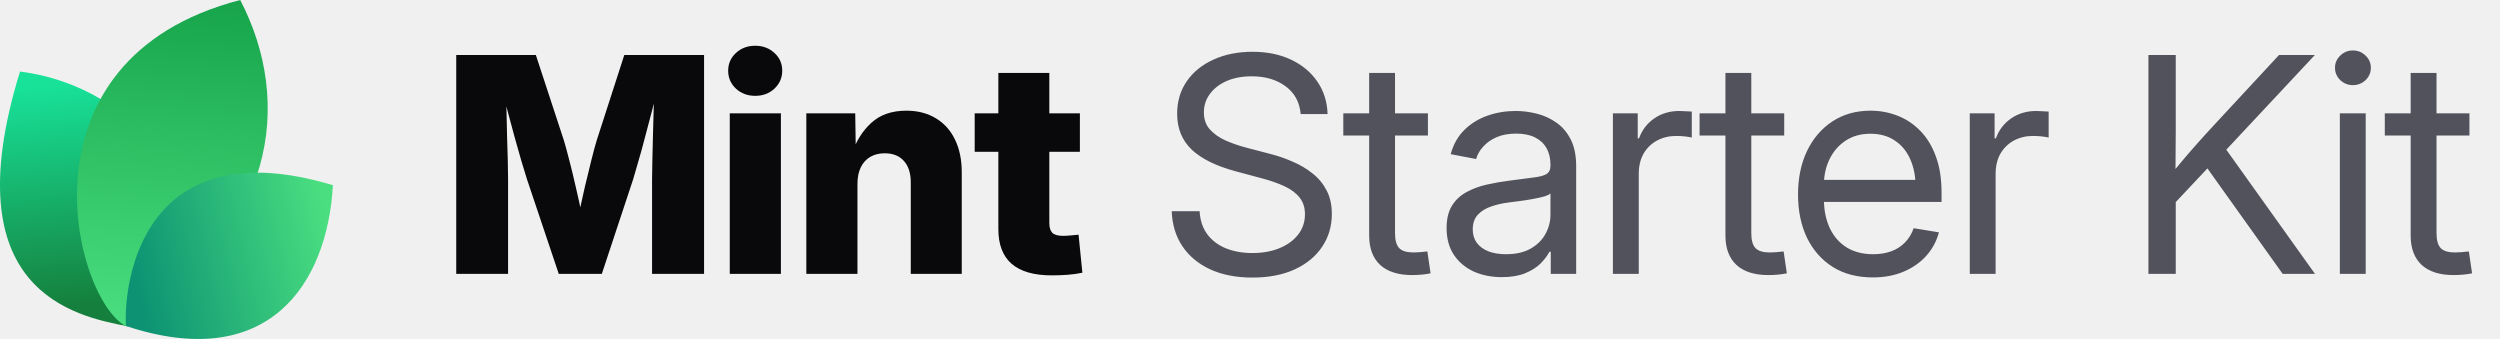
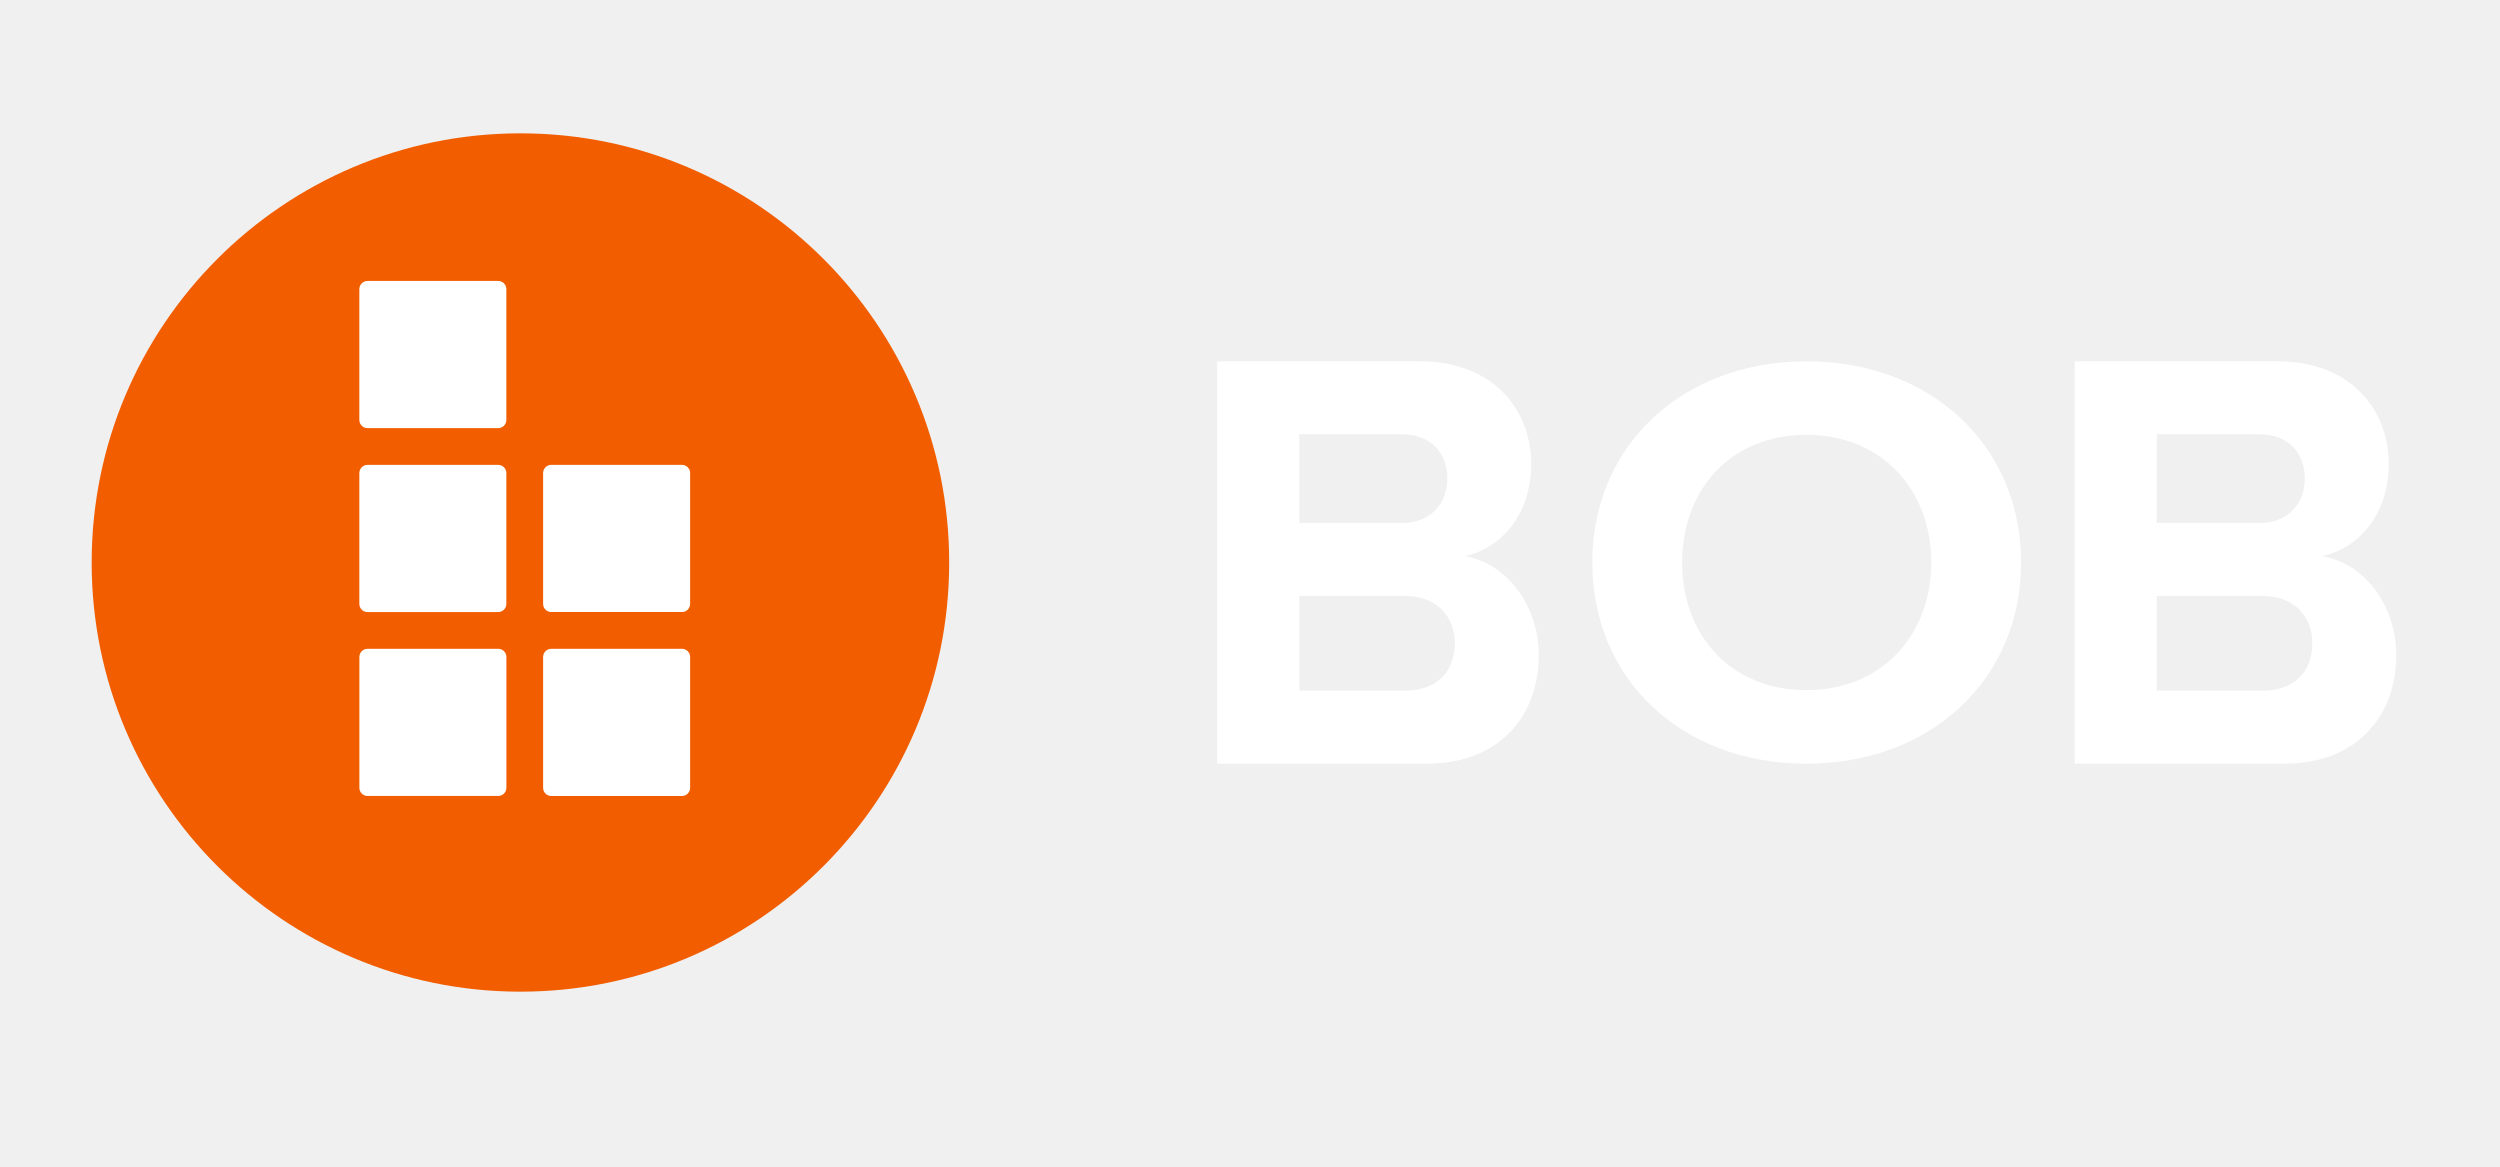
- <svg xmlns="http://www.w3.org/2000/svg" width="177" height="24" viewBox="0 0 177 24" fill="none">
-   <path d="M9.061 23.108C5.268 22.377 -3.391 20.627 1.417 5.064C9.634 6.099 16.973 14.064 9.061 23.108Z" fill="url(#paint0_linear_17557_2020)" />
-   <path d="M8.919 23.094C5.276 21.222 0.784 4.209 17.007 0C20.757 7.193 19.621 16.545 8.919 23.094Z" fill="url(#paint1_linear_17557_2020)" />
-   <path d="M8.914 23.079C8.735 19.882 10.159 9.085 23.57 13.111C23.181 20.123 18.984 26.418 8.914 23.079Z" fill="url(#paint2_linear_17557_2020)" />
-   <path d="M32.301 19.392V3.894H37.938L39.925 9.948C40.036 10.315 40.164 10.787 40.31 11.362C40.462 11.938 40.611 12.552 40.757 13.204C40.91 13.855 41.048 14.483 41.173 15.086C41.305 15.682 41.412 16.192 41.495 16.615H40.695C40.771 16.192 40.871 15.682 40.996 15.086C41.128 14.49 41.267 13.866 41.412 13.214C41.565 12.562 41.714 11.948 41.86 11.373C42.005 10.79 42.133 10.315 42.244 9.948L44.2 3.894H49.848V19.392H46.166V12.704C46.166 12.357 46.173 11.917 46.187 11.383C46.2 10.849 46.214 10.27 46.228 9.646C46.249 9.022 46.266 8.391 46.28 7.753C46.301 7.115 46.311 6.519 46.311 5.964H46.623C46.485 6.561 46.332 7.181 46.166 7.826C45.999 8.471 45.833 9.102 45.666 9.719C45.507 10.336 45.351 10.901 45.198 11.414C45.053 11.928 44.928 12.357 44.824 12.704L42.608 19.392H39.561L37.314 12.704C37.203 12.357 37.072 11.928 36.919 11.414C36.773 10.901 36.614 10.34 36.441 9.729C36.274 9.112 36.104 8.481 35.931 7.836C35.764 7.192 35.608 6.567 35.463 5.964H35.827C35.834 6.512 35.844 7.105 35.858 7.743C35.872 8.374 35.886 9.005 35.9 9.636C35.92 10.26 35.938 10.839 35.952 11.373C35.965 11.907 35.972 12.351 35.972 12.704V19.392H32.301ZM51.668 19.392V8.024H55.288V19.392H51.668ZM53.468 6.786C52.927 6.786 52.473 6.616 52.105 6.276C51.738 5.93 51.554 5.507 51.554 5.007C51.554 4.508 51.738 4.088 52.105 3.749C52.473 3.409 52.927 3.239 53.468 3.239C54.009 3.239 54.463 3.409 54.83 3.749C55.198 4.082 55.382 4.501 55.382 5.007C55.382 5.507 55.198 5.93 54.83 6.276C54.463 6.616 54.009 6.786 53.468 6.786ZM60.708 13.027V19.392H57.088V8.024H60.551L60.593 10.967H60.281C60.593 10.024 61.061 9.268 61.685 8.7C62.309 8.124 63.138 7.836 64.171 7.836C64.975 7.836 65.672 8.017 66.262 8.377C66.851 8.731 67.302 9.234 67.614 9.885C67.933 10.537 68.092 11.307 68.092 12.194V19.392H64.483V12.912C64.483 12.26 64.32 11.754 63.994 11.394C63.675 11.033 63.221 10.853 62.632 10.853C62.25 10.853 61.914 10.936 61.623 11.102C61.332 11.269 61.106 11.515 60.947 11.841C60.787 12.16 60.708 12.555 60.708 13.027ZM76.456 8.024V10.749H69.008V8.024H76.456ZM70.683 5.163H74.292V15.783C74.292 16.102 74.361 16.334 74.5 16.48C74.646 16.625 74.899 16.698 75.259 16.698C75.405 16.698 75.596 16.688 75.831 16.667C76.074 16.646 76.251 16.629 76.362 16.615L76.632 19.309C76.313 19.378 75.963 19.427 75.582 19.455C75.207 19.482 74.836 19.496 74.469 19.496C73.2 19.496 72.25 19.222 71.619 18.674C70.995 18.127 70.683 17.308 70.683 16.22V5.163Z" fill="#09090B" />
-   <path d="M88.667 19.652C87.523 19.652 86.528 19.458 85.682 19.07C84.843 18.681 84.188 18.137 83.716 17.437C83.245 16.736 82.992 15.908 82.957 14.951H84.933C84.968 15.596 85.148 16.14 85.474 16.584C85.8 17.021 86.24 17.354 86.795 17.582C87.35 17.804 87.974 17.915 88.667 17.915C89.388 17.915 90.026 17.801 90.581 17.572C91.143 17.343 91.583 17.024 91.902 16.615C92.228 16.199 92.391 15.717 92.391 15.169C92.391 14.698 92.266 14.306 92.017 13.994C91.767 13.675 91.413 13.408 90.956 13.193C90.498 12.978 89.954 12.787 89.323 12.621L87.502 12.132C86.123 11.765 85.082 11.255 84.382 10.603C83.689 9.944 83.342 9.095 83.342 8.055C83.342 7.174 83.571 6.404 84.028 5.746C84.486 5.087 85.117 4.577 85.921 4.217C86.726 3.849 87.645 3.666 88.678 3.666C89.718 3.666 90.63 3.853 91.413 4.227C92.204 4.602 92.824 5.122 93.275 5.787C93.726 6.446 93.965 7.209 93.993 8.076H92.089C92.013 7.23 91.656 6.574 91.018 6.11C90.387 5.638 89.586 5.403 88.615 5.403C87.95 5.403 87.36 5.513 86.847 5.735C86.341 5.957 85.946 6.262 85.661 6.651C85.377 7.032 85.235 7.469 85.235 7.961C85.235 8.447 85.377 8.849 85.661 9.168C85.946 9.48 86.317 9.74 86.774 9.948C87.232 10.149 87.724 10.319 88.251 10.457L89.884 10.884C90.439 11.023 90.977 11.206 91.496 11.435C92.023 11.657 92.495 11.934 92.911 12.267C93.334 12.593 93.67 12.995 93.92 13.474C94.17 13.945 94.294 14.504 94.294 15.149C94.294 16.015 94.066 16.788 93.608 17.468C93.157 18.148 92.512 18.681 91.673 19.07C90.834 19.458 89.832 19.652 88.667 19.652ZM101.097 8.024V9.594H95.106V8.024H101.097ZM96.937 5.163H98.767V16.521C98.767 17 98.865 17.347 99.059 17.562C99.26 17.77 99.6 17.874 100.078 17.874C100.21 17.874 100.366 17.867 100.546 17.853C100.733 17.832 100.903 17.815 101.056 17.801L101.285 19.351C101.097 19.392 100.886 19.423 100.65 19.444C100.414 19.465 100.189 19.475 99.974 19.475C98.996 19.475 98.244 19.236 97.717 18.758C97.197 18.272 96.937 17.579 96.937 16.677V5.163ZM106.33 19.621C105.595 19.621 104.932 19.489 104.343 19.226C103.754 18.955 103.285 18.564 102.939 18.05C102.592 17.53 102.419 16.896 102.419 16.147C102.419 15.495 102.547 14.965 102.804 14.556C103.06 14.146 103.403 13.828 103.833 13.599C104.263 13.363 104.742 13.186 105.269 13.068C105.796 12.95 106.333 12.857 106.881 12.787C107.574 12.69 108.132 12.617 108.555 12.569C108.978 12.52 109.287 12.441 109.481 12.33C109.675 12.212 109.772 12.014 109.772 11.737V11.654C109.772 11.203 109.679 10.815 109.492 10.489C109.311 10.163 109.041 9.91 108.68 9.729C108.32 9.549 107.872 9.459 107.338 9.459C106.805 9.459 106.34 9.546 105.945 9.719C105.556 9.892 105.241 10.118 104.998 10.395C104.755 10.665 104.593 10.953 104.509 11.258L102.71 10.915C102.897 10.222 103.22 9.65 103.677 9.199C104.135 8.748 104.679 8.412 105.31 8.19C105.941 7.968 106.607 7.857 107.307 7.857C107.8 7.857 108.295 7.92 108.795 8.044C109.301 8.169 109.765 8.381 110.188 8.679C110.611 8.97 110.951 9.369 111.208 9.875C111.464 10.374 111.593 11.005 111.593 11.768V19.392H109.793V17.822H109.7C109.568 18.085 109.363 18.359 109.086 18.643C108.809 18.921 108.444 19.153 107.994 19.34C107.543 19.527 106.988 19.621 106.33 19.621ZM106.621 17.998C107.321 17.998 107.904 17.867 108.368 17.603C108.84 17.333 109.19 16.986 109.419 16.563C109.654 16.133 109.772 15.682 109.772 15.211V13.692C109.703 13.769 109.554 13.841 109.325 13.911C109.096 13.973 108.829 14.032 108.524 14.088C108.226 14.143 107.921 14.192 107.609 14.233C107.304 14.275 107.033 14.309 106.798 14.337C106.354 14.393 105.938 14.49 105.549 14.628C105.168 14.76 104.86 14.954 104.624 15.211C104.388 15.467 104.27 15.811 104.27 16.241C104.27 16.615 104.367 16.934 104.561 17.198C104.762 17.461 105.04 17.662 105.393 17.801C105.747 17.933 106.156 17.998 106.621 17.998ZM114.193 19.392V8.024H115.951V9.792H116.045C116.253 9.209 116.61 8.741 117.116 8.388C117.622 8.034 118.219 7.857 118.905 7.857C119.058 7.857 119.217 7.864 119.384 7.878C119.55 7.885 119.682 7.892 119.779 7.899V9.74C119.716 9.719 119.578 9.695 119.363 9.667C119.155 9.639 118.922 9.625 118.666 9.625C118.174 9.625 117.726 9.733 117.324 9.948C116.922 10.163 116.603 10.471 116.367 10.874C116.138 11.276 116.024 11.758 116.024 12.319V19.392H114.193ZM126.322 8.024V9.594H120.33V8.024H126.322ZM122.161 5.163H123.992V16.521C123.992 17 124.089 17.347 124.283 17.562C124.484 17.77 124.824 17.874 125.302 17.874C125.434 17.874 125.59 17.867 125.77 17.853C125.958 17.832 126.127 17.815 126.28 17.801L126.509 19.351C126.322 19.392 126.11 19.423 125.874 19.444C125.639 19.465 125.413 19.475 125.198 19.475C124.221 19.475 123.468 19.236 122.941 18.758C122.421 18.272 122.161 17.579 122.161 16.677V5.163ZM132.604 19.642C131.502 19.642 130.555 19.396 129.765 18.903C128.974 18.404 128.364 17.714 127.934 16.834C127.511 15.946 127.3 14.927 127.3 13.775C127.3 12.611 127.511 11.584 127.934 10.697C128.364 9.802 128.964 9.102 129.734 8.596C130.51 8.089 131.408 7.836 132.428 7.836C133.1 7.836 133.738 7.954 134.341 8.19C134.952 8.426 135.489 8.783 135.954 9.261C136.425 9.74 136.793 10.343 137.056 11.071C137.327 11.792 137.462 12.645 137.462 13.63V14.296H128.433V12.735H136.463L135.631 13.297C135.631 12.541 135.506 11.876 135.257 11.3C135.007 10.725 134.643 10.277 134.165 9.958C133.686 9.632 133.107 9.469 132.428 9.469C131.748 9.469 131.162 9.632 130.67 9.958C130.177 10.284 129.796 10.725 129.526 11.279C129.262 11.827 129.13 12.441 129.13 13.12V14.046C129.13 14.864 129.273 15.572 129.557 16.168C129.841 16.757 130.243 17.211 130.763 17.53C131.283 17.842 131.901 17.998 132.615 17.998C133.093 17.998 133.523 17.929 133.905 17.79C134.293 17.645 134.619 17.433 134.882 17.156C135.153 16.879 135.354 16.546 135.486 16.157L137.275 16.449C137.108 17.08 136.81 17.634 136.38 18.113C135.95 18.591 135.413 18.966 134.768 19.236C134.123 19.507 133.402 19.642 132.604 19.642ZM139.459 19.392V8.024H141.217V9.792H141.311C141.519 9.209 141.876 8.741 142.382 8.388C142.888 8.034 143.485 7.857 144.171 7.857C144.324 7.857 144.483 7.864 144.649 7.878C144.816 7.885 144.948 7.892 145.045 7.899V9.74C144.982 9.719 144.844 9.695 144.629 9.667C144.421 9.639 144.188 9.625 143.932 9.625C143.439 9.625 142.992 9.733 142.59 9.948C142.188 10.163 141.869 10.471 141.633 10.874C141.404 11.276 141.29 11.758 141.29 12.319V19.392H139.459ZM153.429 14.961V12.715C153.783 12.257 154.136 11.82 154.49 11.404C154.844 10.981 155.204 10.565 155.572 10.156C155.939 9.74 156.314 9.327 156.695 8.918L161.355 3.894H163.893L157.277 10.967H157.184L153.429 14.961ZM152.108 19.392V3.894H154.043V9.241L154.022 12.559L154.043 13.505V19.392H152.108ZM161.615 19.392L155.967 11.477L157.173 9.969L163.903 19.392H161.615ZM165.661 19.392V8.024H167.492V19.392H165.661ZM166.587 6.027C166.24 6.027 165.942 5.909 165.692 5.673C165.443 5.43 165.318 5.139 165.318 4.799C165.318 4.459 165.443 4.172 165.692 3.936C165.942 3.693 166.24 3.572 166.587 3.572C166.934 3.572 167.232 3.693 167.482 3.936C167.731 4.172 167.856 4.459 167.856 4.799C167.856 5.139 167.731 5.43 167.482 5.673C167.232 5.909 166.934 6.027 166.587 6.027ZM174.836 8.024V9.594H168.844V8.024H174.836ZM170.675 5.163H172.506V16.521C172.506 17 172.603 17.347 172.797 17.562C172.998 17.77 173.338 17.874 173.816 17.874C173.948 17.874 174.104 17.867 174.284 17.853C174.472 17.832 174.641 17.815 174.794 17.801L175.023 19.351C174.836 19.392 174.624 19.423 174.388 19.444C174.153 19.465 173.927 19.475 173.712 19.475C172.735 19.475 171.982 19.236 171.455 18.758C170.935 18.272 170.675 17.579 170.675 16.677V5.163Z" fill="#52525C" />
-   <defs>
-     <linearGradient id="paint0_linear_17557_2020" x1="3.776" y1="5.916" x2="5.232" y2="21.559" gradientUnits="userSpaceOnUse">
-       <stop stop-color="#18E299" />
-       <stop offset="1" stop-color="#15803D" />
-     </linearGradient>
-     <linearGradient id="paint1_linear_17557_2020" x1="12.171" y1="-0.718" x2="10.19" y2="22.983" gradientUnits="userSpaceOnUse">
-       <stop stop-color="#16A34A" />
-       <stop offset="1" stop-color="#4ADE80" />
-     </linearGradient>
-     <linearGradient id="paint2_linear_17557_2020" x1="23.133" y1="15.353" x2="9.338" y2="18.52" gradientUnits="userSpaceOnUse">
-       <stop stop-color="#4ADE80" />
-       <stop offset="1" stop-color="#0D9373" />
-     </linearGradient>
-   </defs>
+ <svg xmlns="http://www.w3.org/2000/svg" width="300" height="140" viewBox="0 0 300 140" fill="none">
+   <path d="M62.451 119C90.867 119 113.902 95.943 113.902 67.5C113.902 39.057 90.867 16 62.451 16C34.035 16 11 39.057 11 67.5C11 95.943 34.035 119 62.451 119Z" fill="#F25D00" />
+   <path d="M43.121 56.767V72.469C43.121 73.01 43.558 73.448 44.098 73.448H59.786C60.326 73.448 60.763 73.01 60.763 72.469V56.767C60.763 56.226 60.326 55.788 59.786 55.788H44.098C43.558 55.788 43.121 56.226 43.121 56.767Z" fill="white" />
+   <path d="M43.126 78.834V94.537C43.126 95.077 43.563 95.515 44.103 95.515H59.79C60.33 95.515 60.768 95.077 60.768 94.537V78.834C60.768 78.294 60.33 77.856 59.79 77.856H44.103C43.563 77.856 43.126 78.294 43.126 78.834Z" fill="white" />
+   <path d="M65.173 78.836V94.538C65.173 95.079 65.61 95.517 66.15 95.517H81.838C82.377 95.517 82.815 95.079 82.815 94.538V78.836C82.815 78.295 82.377 77.857 81.838 77.857H66.15C65.61 77.857 65.173 78.295 65.173 78.836Z" fill="white" />
+   <path d="M65.173 56.762V72.464C65.173 73.005 65.61 73.443 66.15 73.443H81.838C82.377 73.443 82.815 73.005 82.815 72.464V56.762C82.815 56.221 82.377 55.783 81.838 55.783H66.15C65.61 55.783 65.173 56.221 65.173 56.762Z" fill="white" />
+   <path d="M59.786 33.716H44.098C43.558 33.716 43.121 34.154 43.121 34.694V50.397C43.121 50.937 43.558 51.375 44.098 51.375H59.786C60.326 51.375 60.763 50.937 60.763 50.397V34.694C60.763 34.154 60.326 33.716 59.786 33.716Z" fill="white" />
+   <path d="M146.059 43.359H170.416C179.232 43.359 183.743 49.223 183.743 55.665C183.743 61.744 180.136 65.798 175.762 66.741C180.691 67.536 184.647 72.533 184.647 78.612C184.647 85.849 179.998 91.641 171.183 91.641H146.063V43.359H146.059ZM168.264 62.754C171.596 62.754 173.679 60.509 173.679 57.398C173.679 54.287 171.596 52.113 168.264 52.113H155.911V62.754H168.264ZM168.613 82.881C172.362 82.881 174.583 80.636 174.583 77.161C174.583 74.122 172.5 71.513 168.613 71.513H155.916V82.876H168.613V82.881Z" fill="white" />
+   <path d="M248.96 43.359H273.318C282.134 43.359 286.644 49.223 286.644 55.665C286.644 61.744 283.038 65.798 278.664 66.741C283.593 67.536 287.549 72.533 287.549 78.612C287.549 85.849 282.9 91.641 274.085 91.641H248.965V43.359H248.96ZM271.166 62.754C274.497 62.754 276.581 60.509 276.581 57.398C276.581 54.287 274.497 52.113 271.166 52.113H258.813V62.754H271.166ZM271.515 82.881C275.264 82.881 277.485 80.636 277.485 77.161C277.485 74.122 275.402 71.513 271.515 71.513H258.817V82.876H271.515V82.881Z" fill="white" />
+   <path d="M216.767 43.359C231.68 43.359 242.529 53.434 242.529 67.5C242.529 81.566 231.675 91.641 216.767 91.641C201.859 91.641 191.078 81.566 191.078 67.5C191.078 53.434 201.932 43.359 216.767 43.359ZM216.767 52.174C207.689 52.174 201.854 58.75 201.854 67.495C201.854 76.24 207.689 82.816 216.767 82.816C225.845 82.816 231.753 76.171 231.753 67.495C231.753 58.819 225.845 52.174 216.767 52.174Z" fill="white" />
</svg>
